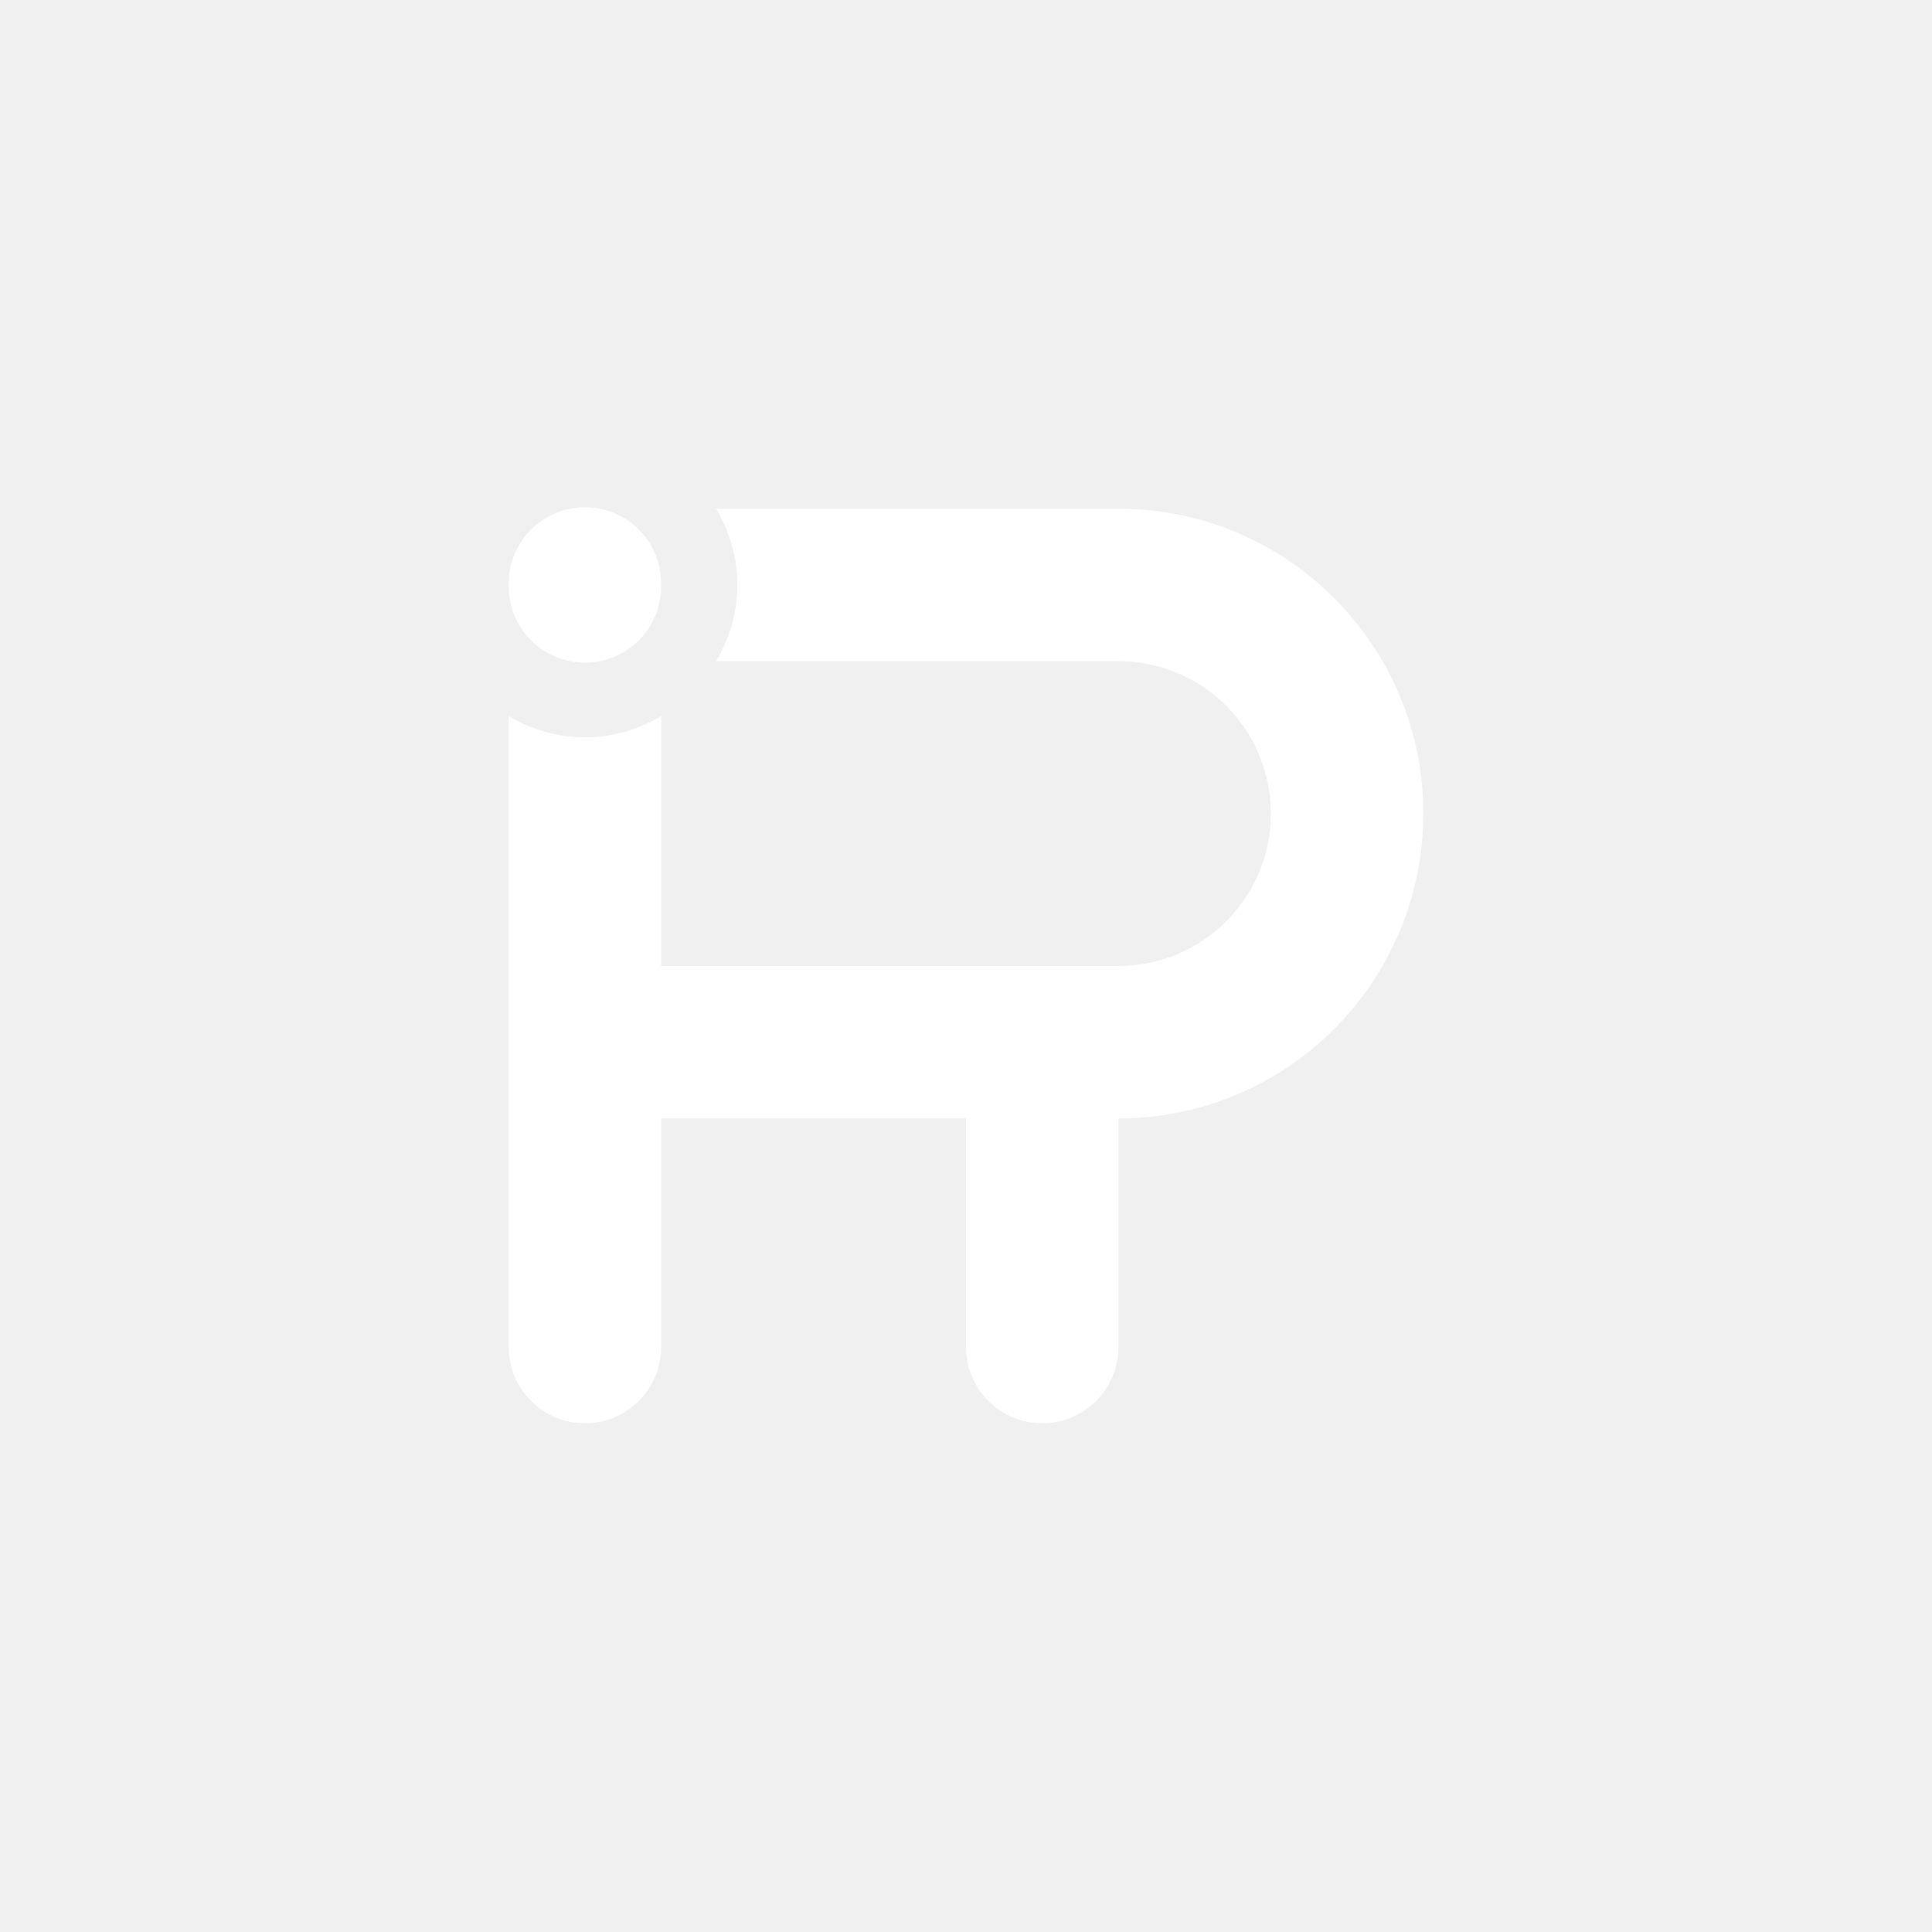
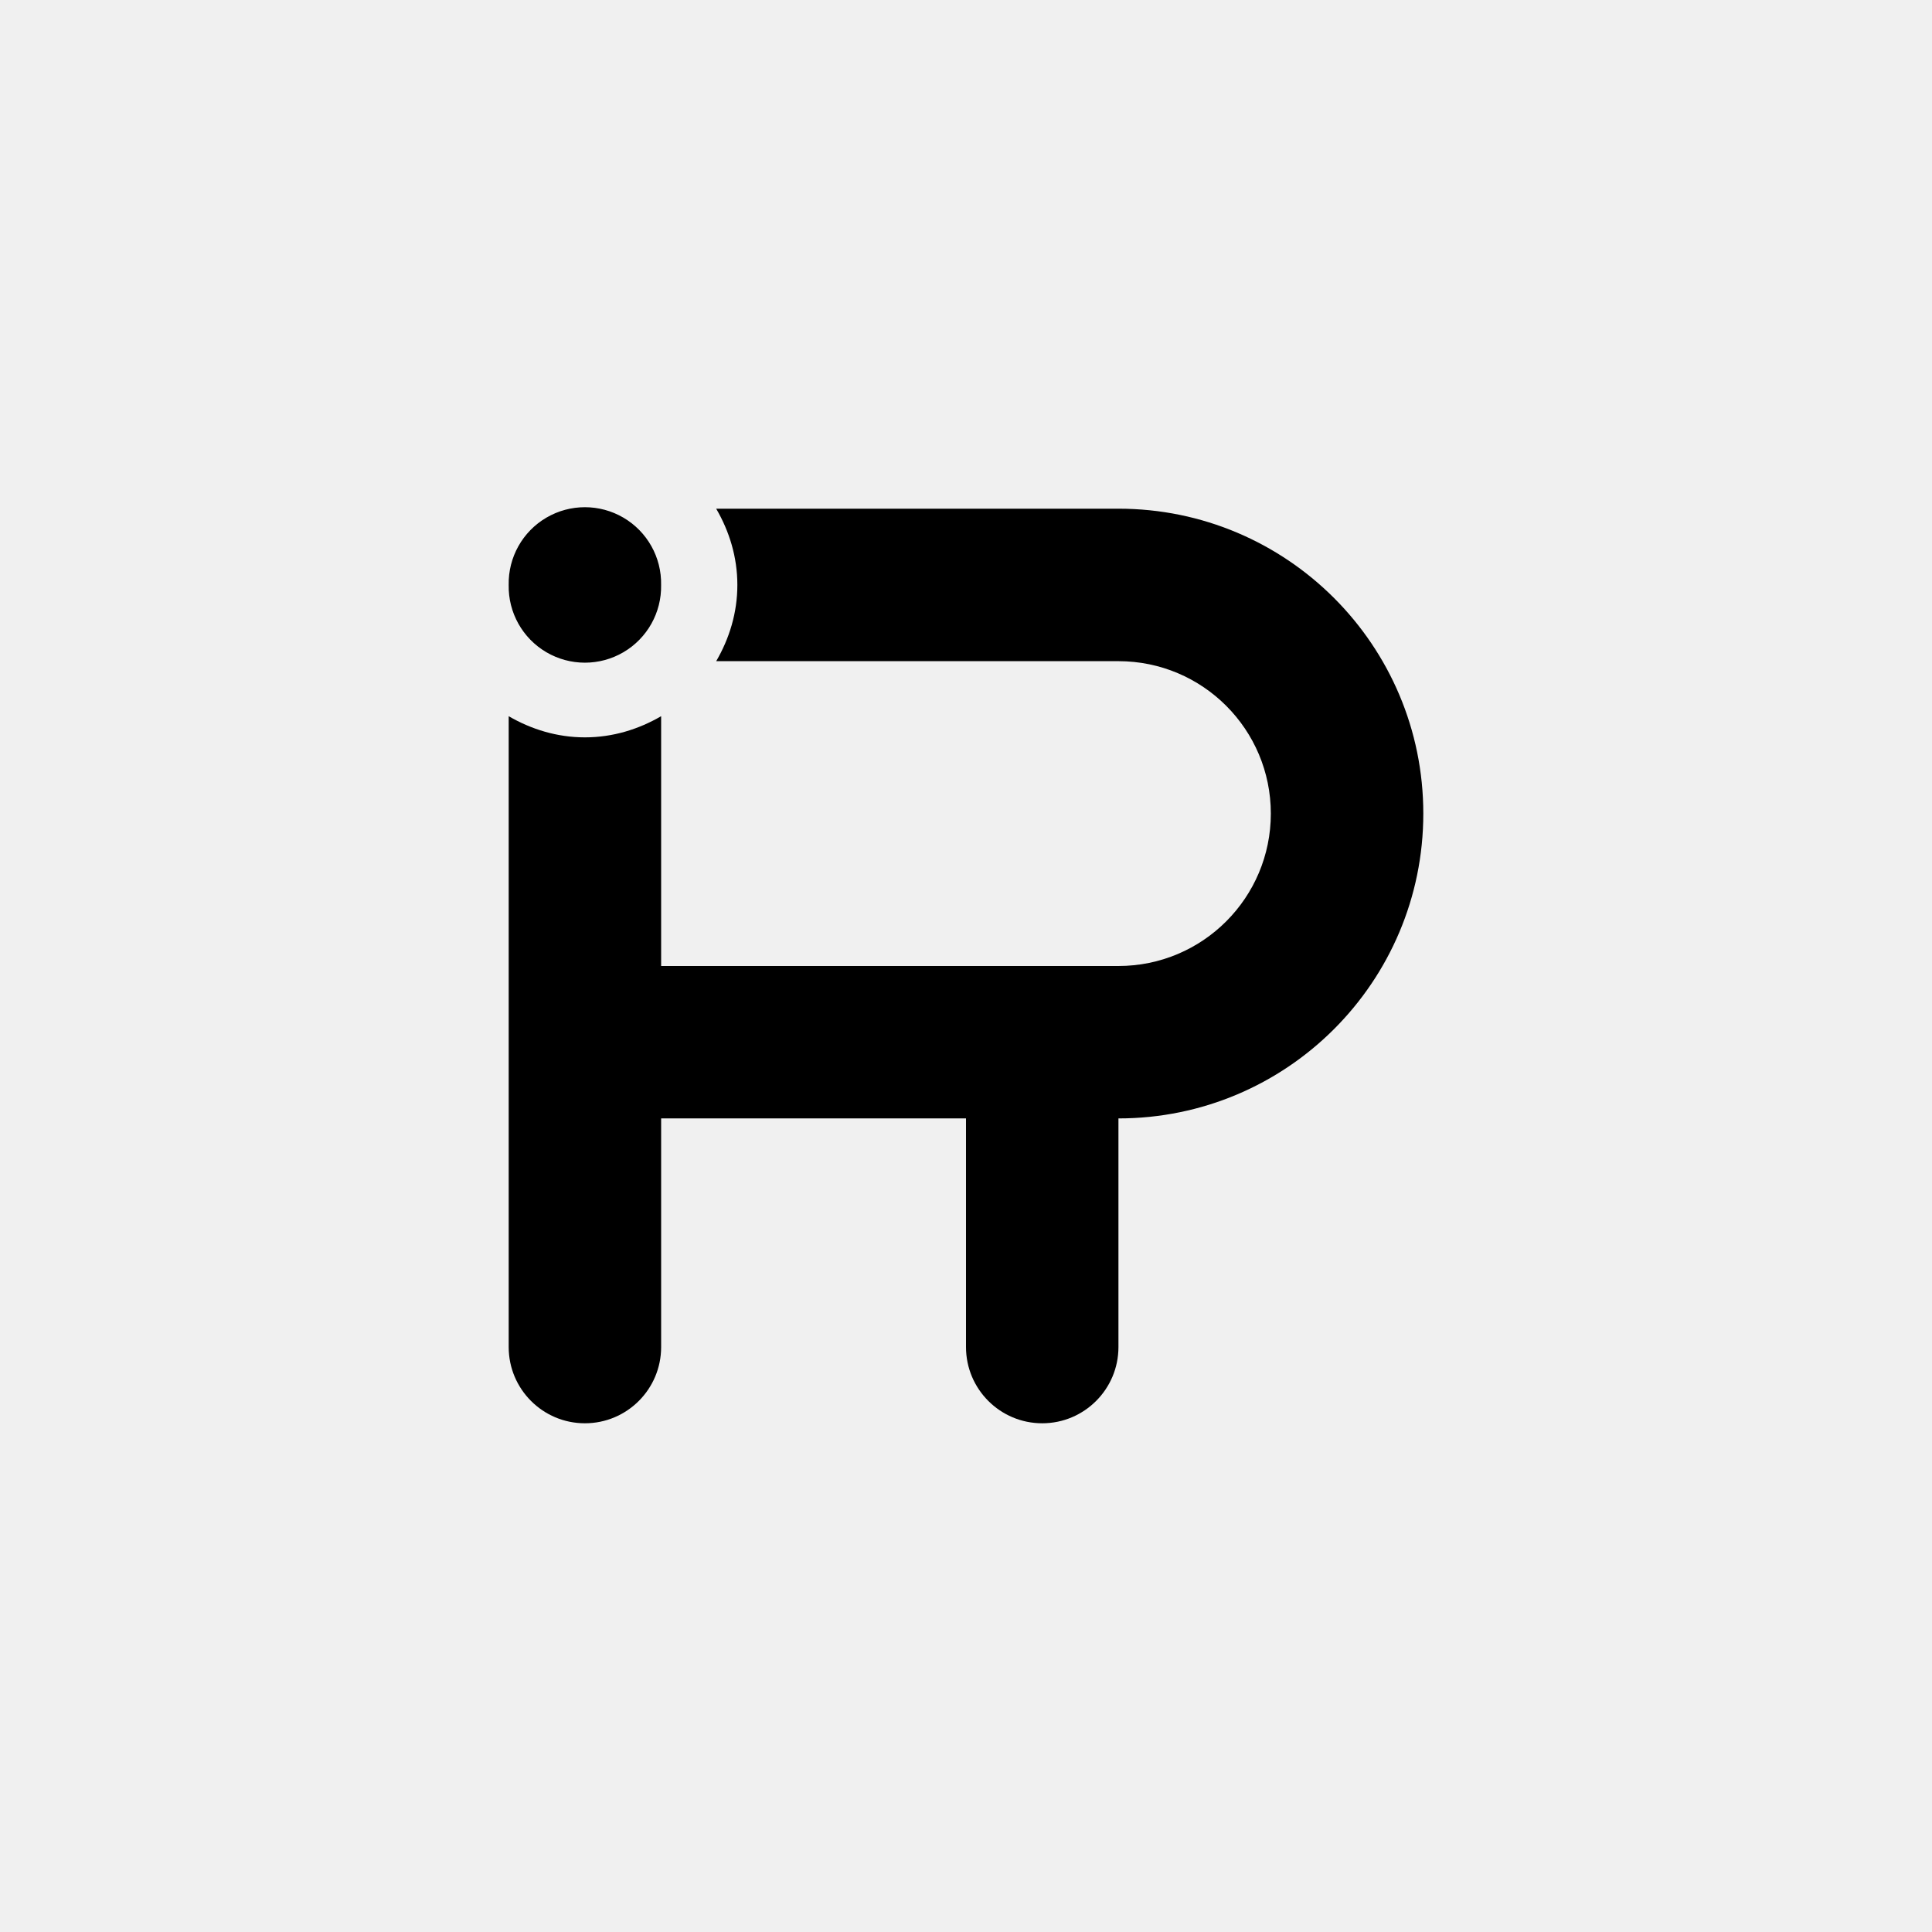
- <svg xmlns="http://www.w3.org/2000/svg" width="64" height="64">
-   <path stroke="null" d="m37.049,16.852l-13.324,0c0.434,0.745 0.701,1.599 0.701,2.525c0,0.924 -0.266,1.779 -0.701,2.525l13.324,0c2.791,0 5.049,2.262 5.049,5.049c0,2.786 -2.258,5.049 -5.049,5.049l-15.148,0l0,-8.275c-0.745,0.433 -1.601,0.701 -2.525,0.701s-1.78,-0.268 -2.525,-0.701l0,20.898c0,1.394 1.131,2.525 2.525,2.525s2.525,-1.131 2.525,-2.525l0,-7.574l10.099,0l0,7.574c0,1.394 1.131,2.525 2.525,2.525s2.525,-1.131 2.525,-2.525l0,-7.574c5.578,0 10.099,-4.523 10.099,-10.099s-4.52,-10.099 -10.099,-10.099zm-20.198,2.525a2.525,2.525 0 1 0 5.049,0a2.525,2.525 0 1 0 -5.049,0" fill="#fff" />
+ <svg xmlns="http://www.w3.org/2000/svg" version="1.2" baseProfile="tiny" viewBox="0 0 64 64">
+   <path fill="#000000" d="M37.049,16.852h-13.324c0.434,0.745,0.701,1.599,0.701,2.525s-0.267,1.779-0.701,2.525h13.324        c2.791,0,5.049,2.262,5.049,5.049s-2.258,5.049-5.049,5.049h-15.148v-8.275c-0.745,0.433-1.601,0.701-2.525,0.701        s-1.78-0.268-2.525-0.701v20.898c0,1.394,1.131,2.525,2.525,2.525s2.525-1.131,2.525-2.525v-7.574h10.099v7.574        c0,1.394,1.131,2.525,2.525,2.525s2.525-1.131,2.525-2.525v-7.574c5.578,0,10.099-4.523,10.099-10.099        s-4.52-10.099-10.099-10.099zm-20.198,2.525a2.525,2.525 0 1,0 5.049,0a2.525,2.525 0 1,0 -5.049,0z" />
</svg>
